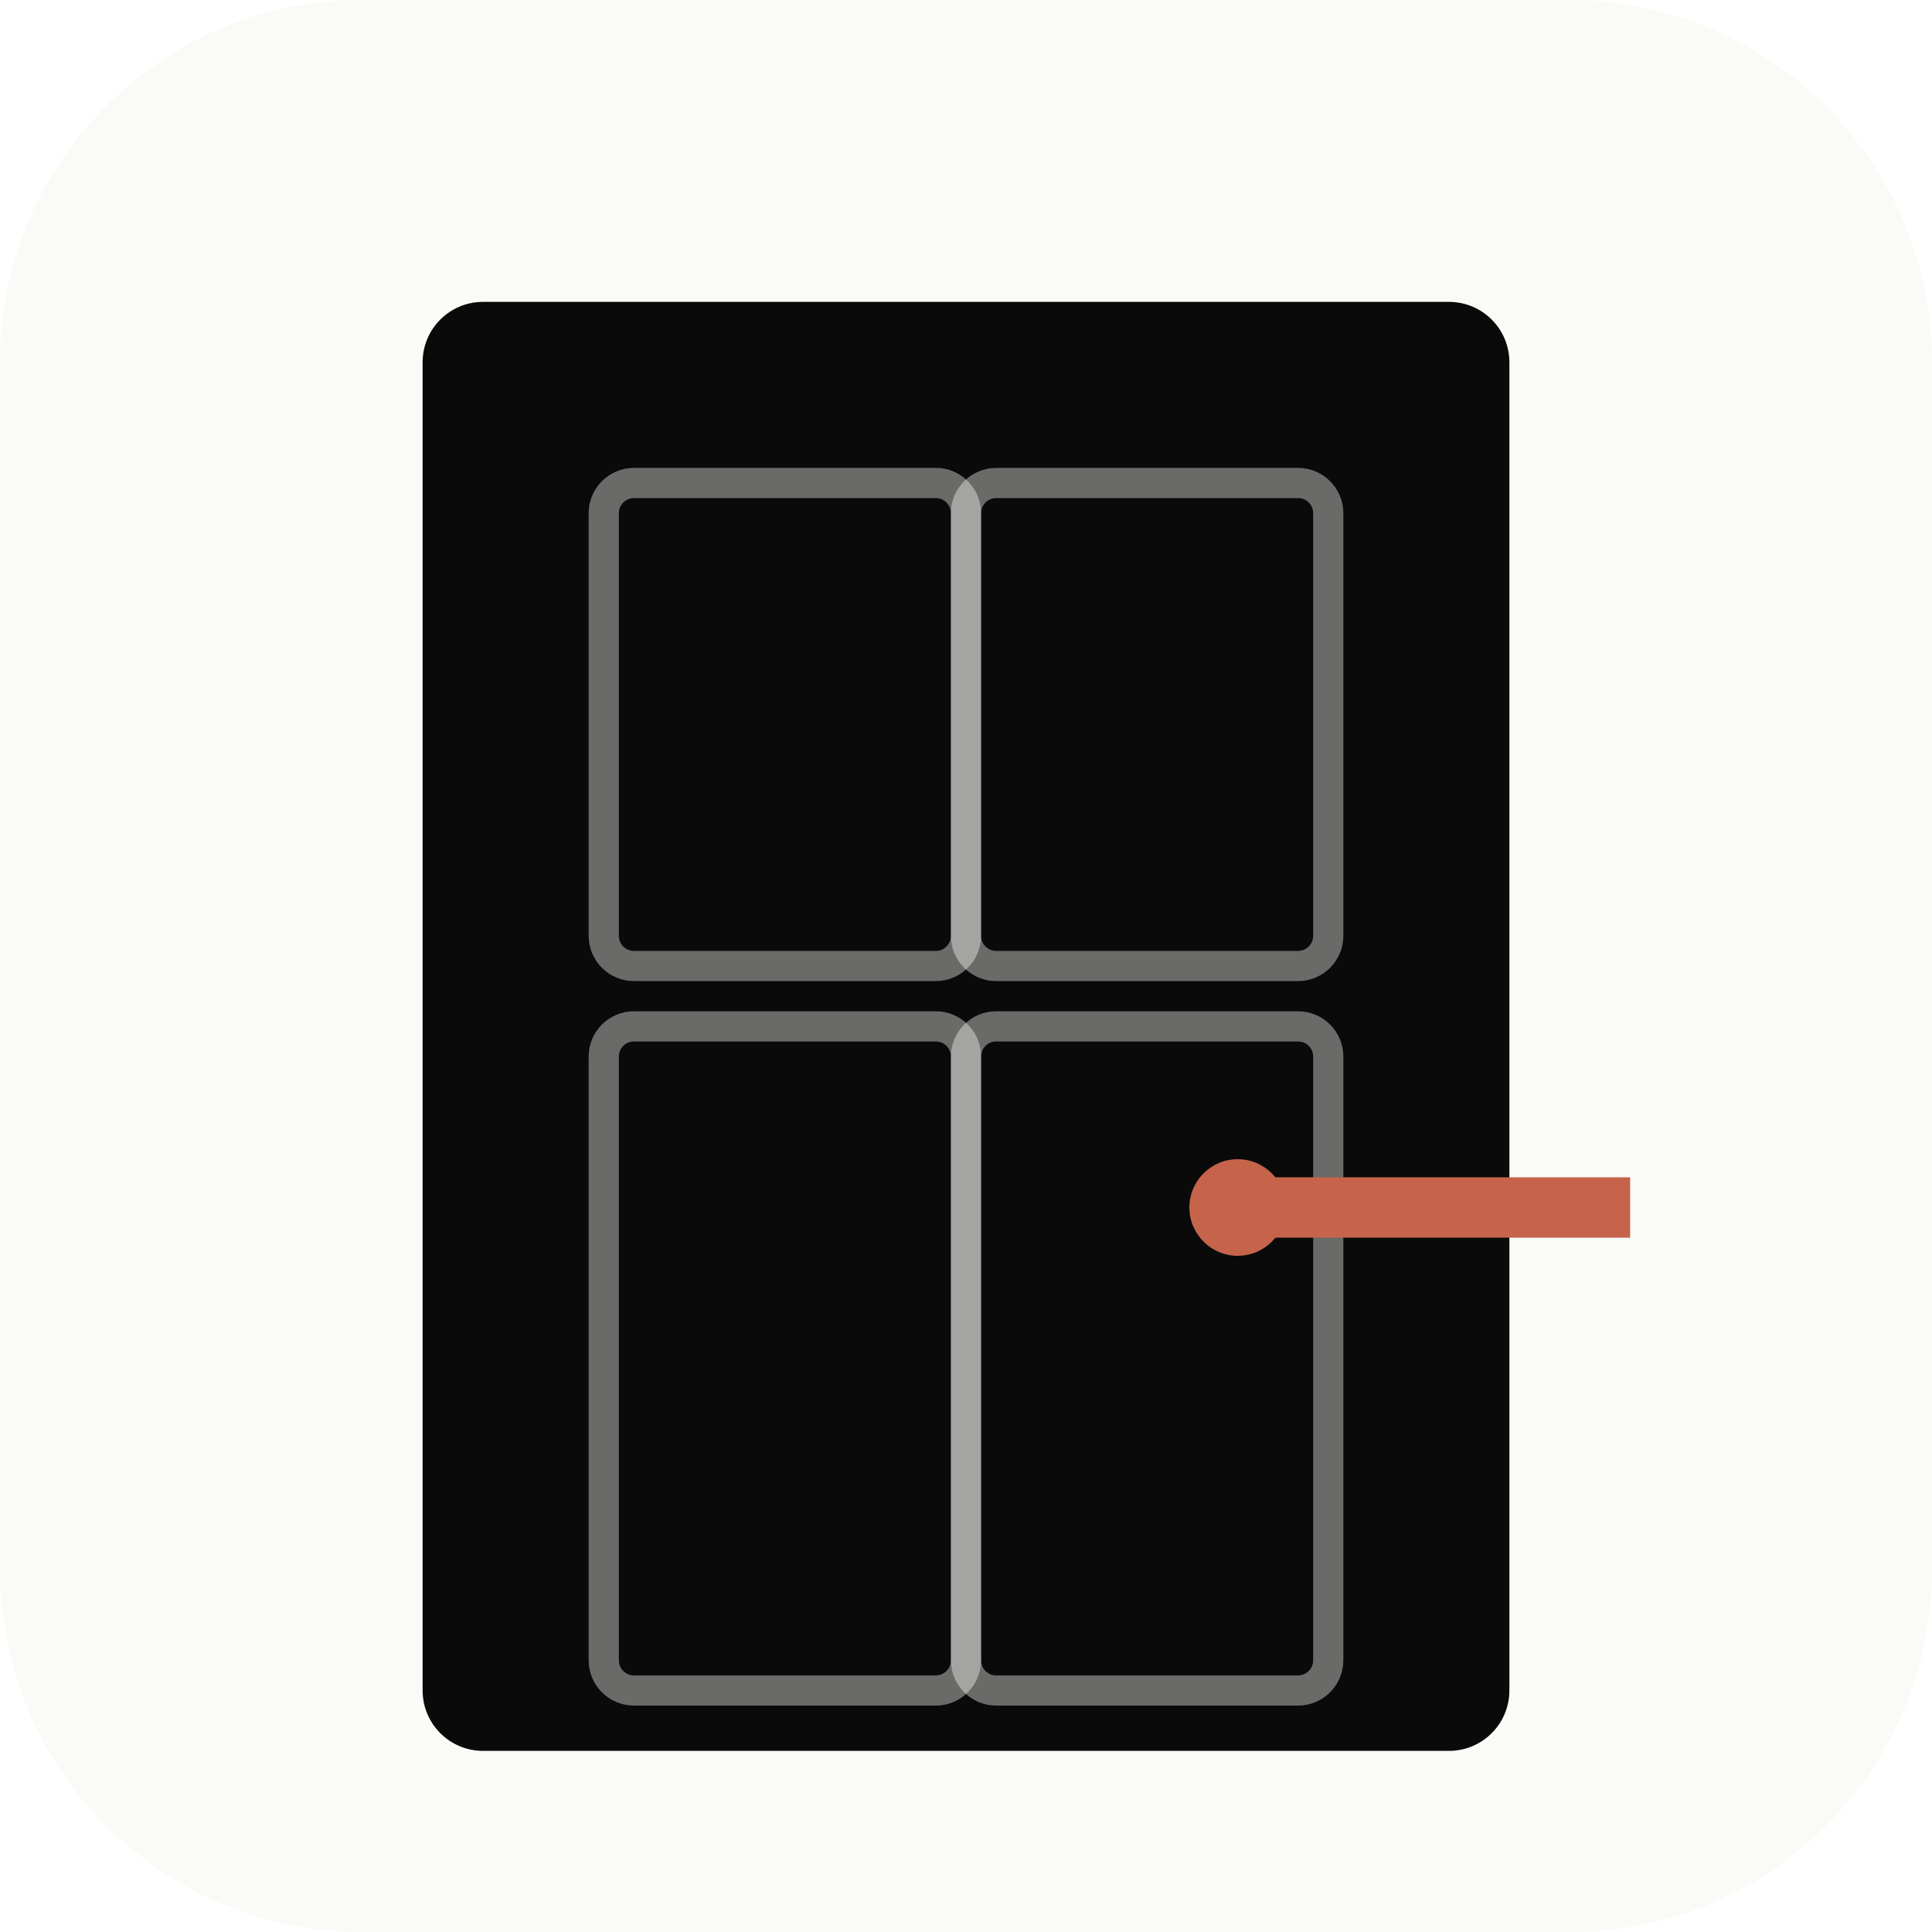
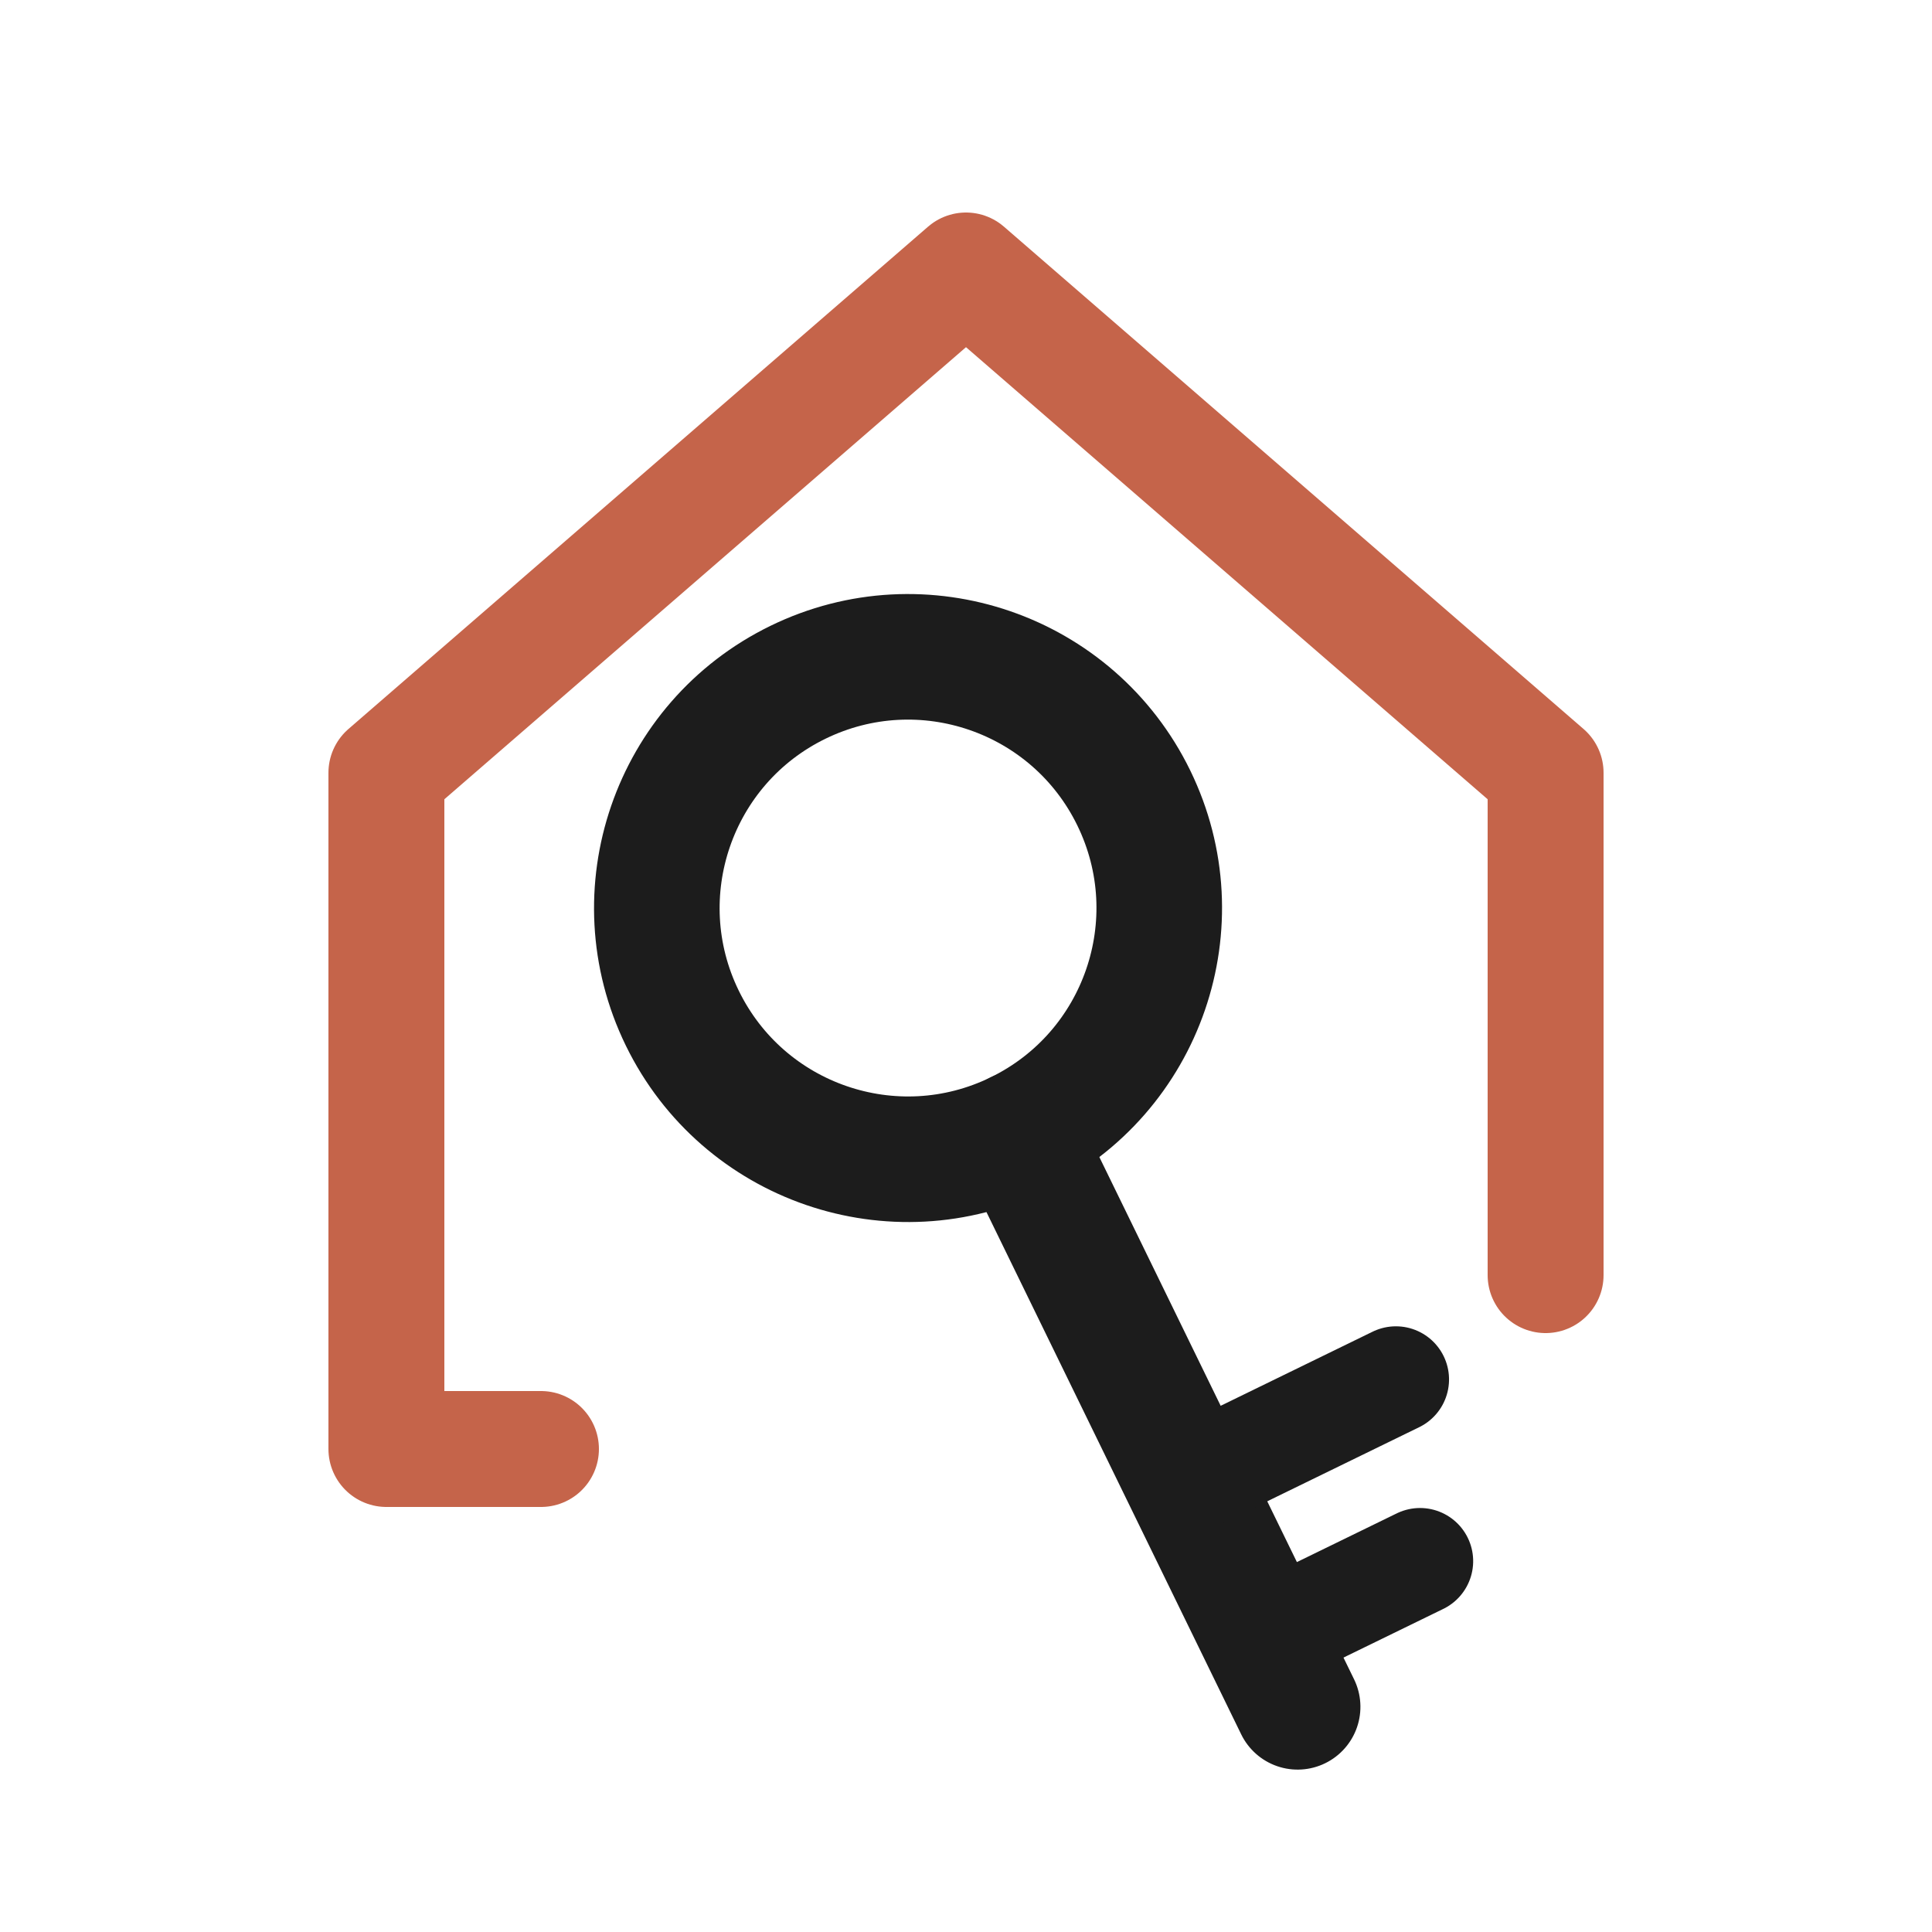
- <svg xmlns="http://www.w3.org/2000/svg" viewBox="0 0 32 32">
-   <rect width="32" height="32" rx="6" fill="#FAFAF7" />
-   <rect x="7" y="5" width="18" height="24" rx="1" fill="#0A0A0A" />
-   <rect x="10" y="8" width="6" height="8" rx="0.5" fill="none" stroke="#FAFAF7" stroke-width="0.5" opacity="0.4" />
-   <rect x="16" y="8" width="6" height="8" rx="0.5" fill="none" stroke="#FAFAF7" stroke-width="0.5" opacity="0.4" />
-   <rect x="10" y="17" width="6" height="11" rx="0.5" fill="none" stroke="#FAFAF7" stroke-width="0.5" opacity="0.4" />
-   <rect x="16" y="17" width="6" height="11" rx="0.5" fill="none" stroke="#FAFAF7" stroke-width="0.5" opacity="0.4" />
-   <circle cx="20.5" cy="20" r="0.8" fill="#C5644A" />
-   <rect x="21" y="19.5" width="6" height="1" fill="#C5644A" />
+ <svg xmlns="http://www.w3.org/2000/svg" viewBox="0 0 100 100" fill="none">
+   <path d="M28 75 L20 75 L20 40 L50 14 L80 40 L80 66" stroke="#C5644A" stroke-width="6" stroke-linecap="round" stroke-linejoin="round" />
+   <g transform="rotate(-26 47 47)" stroke="#1c1c1c" fill="none" stroke-linecap="round" stroke-linejoin="round">
+     <circle cx="47" cy="47" r="13" stroke-width="6.5" />
+     <line x1="47" y1="60" x2="47" y2="93" stroke-width="6.5" />
+     <line x1="47" y1="80" x2="59" y2="80" stroke-width="5.5" />
+     <line x1="47" y1="89" x2="56" y2="89" stroke-width="5.5" />
+   </g>
</svg>
